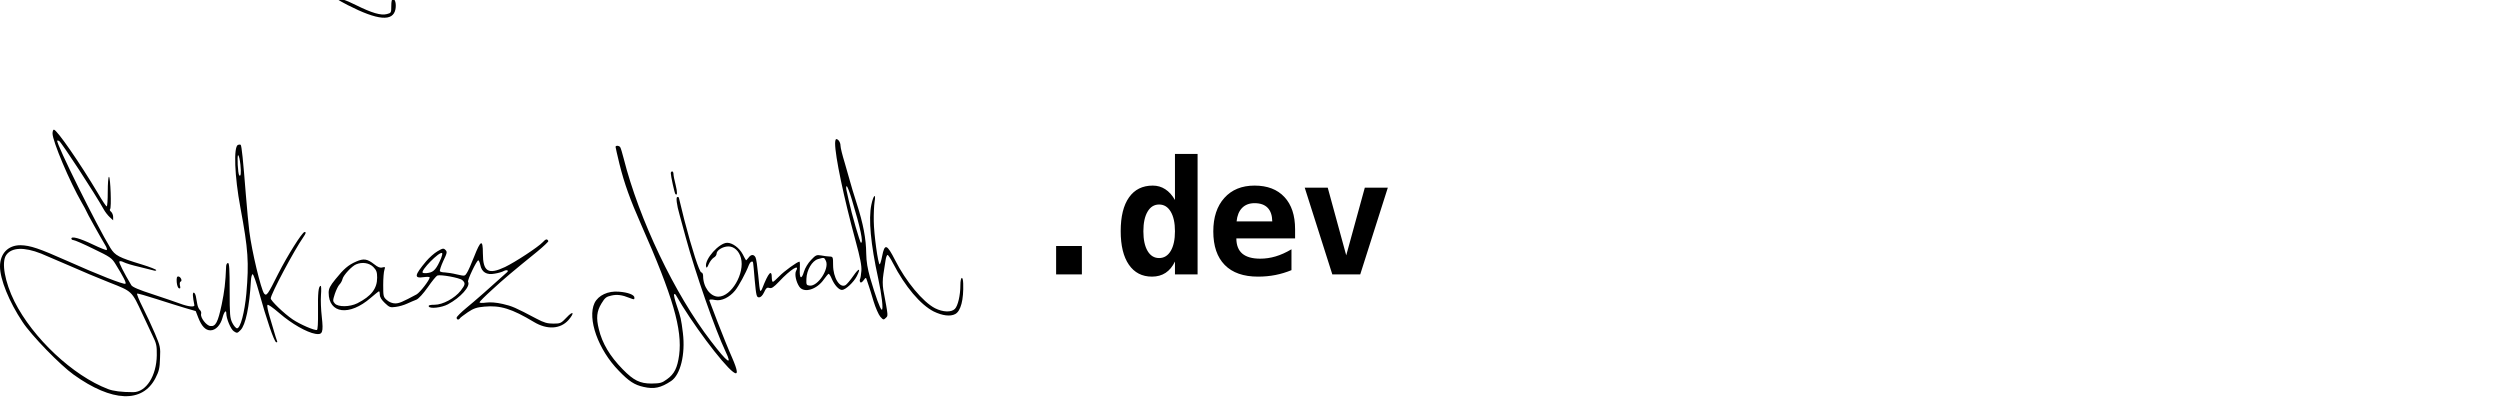
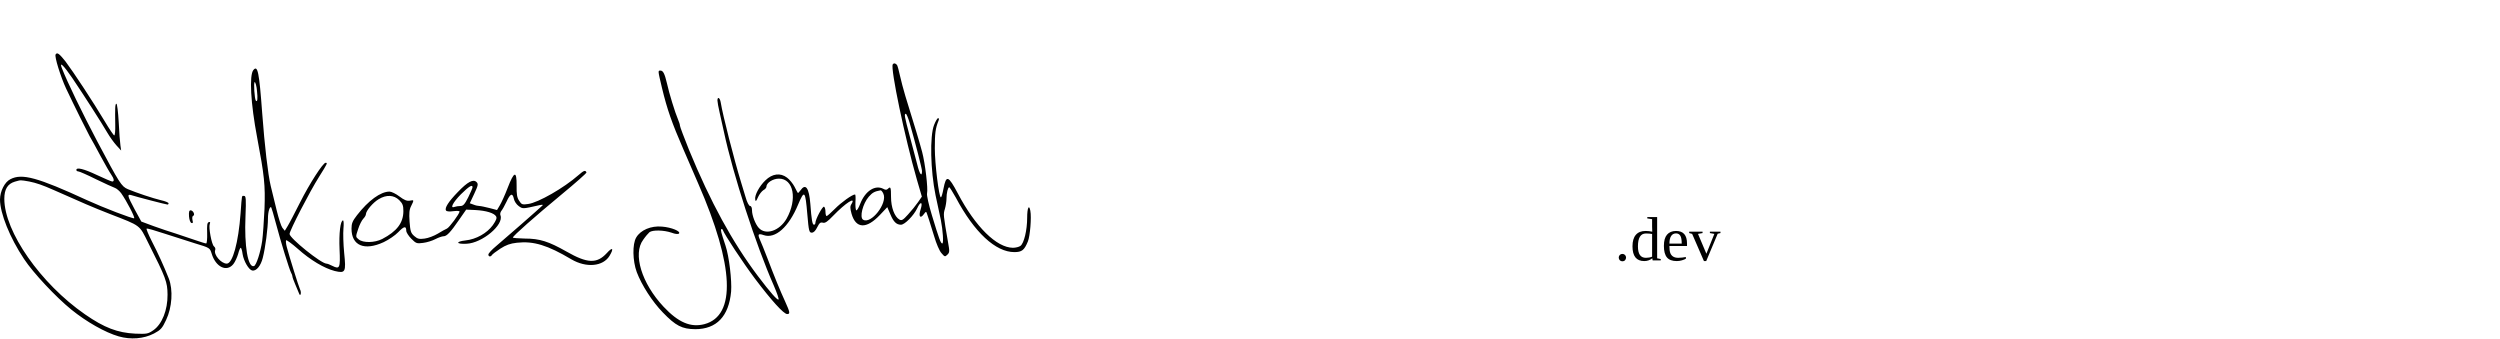
- <svg xmlns="http://www.w3.org/2000/svg" viewBox="0 0 820 130" fill="none">
-   <g transform="translate(0,130) scale(0.04418,-0.04418)">
-     <path d="M2510 2946 c0 -3 32 -21 71 -41 225 -115 337 -124 355 -31 7 40 -2 76 -19 76 -8 0 -12 -19 -12 -52 0 -50 -1 -52 -33 -60 -44 -12 -113 9 -230 67 -77 39 -132 56 -132 41z M390 1952 c0 -58 128 -360 217 -514 18 -31 33 -59 33 -61 0 -6 105 -194 141 -254 11 -17 16 -34 11 -37 -4 -2 -50 16 -102 41 -98 47 -160 64 -160 44 0 -6 7 -11 15 -11 9 0 76 -29 149 -65 123 -59 136 -68 163 -112 60 -97 83 -142 74 -147 -12 -8 -203 67 -431 169 -209 93 -276 116 -349 117 -91 0 -151 -62 -151 -158 0 -95 68 -263 167 -411 65 -100 281 -322 381 -393 284 -203 509 -212 606 -25 26 51 32 73 34 147 4 82 2 90 -38 185 -23 54 -64 142 -91 195 -27 53 -45 99 -41 101 4 2 68 -16 142 -40 74 -24 171 -54 214 -67 l79 -23 19 -49 c25 -64 54 -94 90 -94 39 0 75 38 90 94 11 43 28 62 28 33 0 -40 33 -119 56 -134 24 -16 26 -15 50 9 37 37 66 173 77 367 1 25 7 46 12 48 6 2 27 -59 48 -134 55 -200 112 -366 127 -371 9 -3 11 1 5 14 -4 11 -13 39 -20 64 -8 25 -23 77 -34 115 -12 39 -19 76 -16 83 3 8 36 -15 91 -62 89 -77 201 -141 266 -152 53 -9 60 10 47 127 -6 52 -9 124 -6 161 3 38 2 68 -2 68 -17 0 -22 -55 -20 -189 1 -88 -2 -136 -8 -138 -17 -6 -127 42 -180 78 -65 44 -163 139 -163 156 0 31 173 356 242 455 20 29 22 38 9 38 -17 0 -127 -175 -196 -311 -77 -154 -86 -167 -104 -146 -23 29 -92 316 -110 462 -6 44 -17 168 -26 275 -20 254 -31 360 -38 367 -4 3 -12 3 -20 0 -34 -13 -26 -232 18 -467 58 -311 64 -405 44 -637 -13 -140 -44 -258 -69 -258 -8 0 -24 18 -35 40 -18 36 -20 60 -20 243 0 155 -3 202 -12 202 -7 0 -13 -10 -14 -22 -5 -127 -13 -189 -33 -286 -28 -132 -45 -165 -84 -160 -30 3 -76 63 -69 90 3 9 -1 22 -8 28 -8 6 -17 26 -20 43 -3 18 -8 44 -11 60 -3 15 -10 27 -16 27 -9 0 -8 -28 5 -93 3 -17 -47 -11 -108 12 -27 10 -117 41 -199 68 -103 33 -152 54 -161 68 -55 92 -94 169 -89 176 3 5 17 3 32 -5 15 -8 68 -24 117 -35 50 -12 98 -24 108 -27 9 -3 17 -1 17 3 0 5 -48 24 -107 42 -171 52 -198 66 -233 122 -99 161 -408 784 -395 797 2 2 8 1 14 -2 19 -12 268 -394 330 -506 10 -19 31 -46 45 -59 l26 -24 0 25 c0 14 -7 31 -15 38 -9 7 -12 16 -8 19 12 8 3 241 -8 241 -5 0 -9 -49 -9 -110 0 -60 -3 -110 -8 -110 -4 0 -34 44 -65 98 -134 225 -305 472 -327 472 -5 0 -10 -12 -10 -28z m1395 -233 c6 -62 3 -91 -9 -78 -10 10 -17 149 -8 149 5 0 13 -32 17 -71z m-1480 -659 c39 -16 135 -57 215 -92 80 -36 212 -91 293 -123 170 -67 164 -61 245 -235 24 -52 58 -124 75 -160 28 -57 32 -73 31 -145 -2 -153 -79 -274 -175 -274 -87 0 -148 8 -187 23 -260 99 -558 378 -695 651 -71 143 -98 291 -61 344 40 57 132 61 259 11z M6200 1878 c0 -95 64 -400 151 -720 36 -132 47 -189 44 -227 -2 -28 -7 -56 -10 -61 -3 -6 -3 -15 1 -21 4 -8 13 -4 25 12 17 23 18 23 24 4 4 -11 11 -31 15 -45 5 -14 21 -65 35 -113 15 -49 38 -101 50 -115 22 -25 25 -26 41 -10 18 18 20 4 -18 208 -6 38 -6 76 1 120 6 36 13 82 16 103 3 20 10 37 14 37 5 0 24 -28 41 -62 90 -174 204 -308 302 -358 64 -31 123 -39 160 -19 41 22 63 106 59 227 -2 62 -21 51 -21 -13 0 -74 -18 -153 -41 -176 -27 -27 -89 -24 -147 5 -90 46 -218 201 -296 356 -62 122 -78 127 -97 30 -6 -33 -15 -60 -18 -60 -12 0 -43 223 -44 321 -1 52 2 116 6 143 12 69 -9 51 -24 -22 -22 -106 -5 -291 51 -547 26 -118 40 -237 26 -232 -11 4 -45 97 -86 237 -19 68 -28 119 -29 180 -1 110 -22 221 -71 373 -21 67 -44 140 -49 162 -6 22 -24 85 -40 140 -17 55 -31 111 -31 126 0 24 -16 49 -32 49 -4 0 -8 -14 -8 -32z m124 -416 c65 -215 87 -322 68 -322 -7 0 -68 209 -92 320 -4 19 -11 50 -15 68 -4 17 -4 32 1 32 5 0 22 -44 38 -98z M4570 1852 c0 -4 13 -61 29 -127 36 -145 79 -264 161 -450 236 -534 307 -779 282 -969 -13 -94 -35 -140 -90 -179 -38 -28 -51 -31 -115 -32 -86 0 -133 23 -214 106 -96 98 -152 193 -177 297 -21 84 -16 133 19 191 26 43 36 51 73 59 42 10 81 5 135 -17 36 -14 37 -14 37 2 0 21 -48 39 -115 44 -81 7 -153 -27 -181 -84 -55 -116 27 -347 180 -503 75 -78 116 -105 184 -120 79 -18 128 -7 205 44 69 47 106 198 87 356 -13 105 -16 117 -47 208 -14 41 -22 76 -18 80 3 4 10 0 14 -8 112 -198 344 -509 424 -569 39 -29 36 6 -9 109 -26 58 -73 175 -106 260 -32 85 -60 157 -61 160 -4 10 9 12 44 5 46 -9 105 20 146 70 27 33 80 130 102 188 6 15 15 27 21 27 13 0 10 16 23 -135 11 -119 14 -130 32 -130 13 0 26 13 38 38 14 31 21 37 38 32 17 -6 32 4 73 47 86 92 157 135 126 79 -12 -24 0 -82 25 -118 35 -49 130 -20 182 56 16 22 31 40 35 41 4 0 15 -17 23 -37 20 -47 53 -83 76 -83 26 0 87 57 110 102 32 63 17 64 -26 2 -22 -32 -48 -62 -57 -68 -43 -26 -93 54 -93 150 0 58 -1 61 -25 62 -14 0 -42 4 -63 8 -35 6 -41 3 -76 -34 -22 -23 -44 -59 -52 -86 -18 -62 -35 -53 -31 17 2 32 1 57 -3 57 -15 0 -114 -71 -150 -109 -21 -22 -43 -41 -47 -41 -4 0 -8 13 -8 29 0 68 -25 40 -71 -78 -5 -13 -12 -21 -15 -18 -3 3 -10 56 -15 118 -6 62 -14 121 -20 131 -13 24 -34 23 -53 -4 -9 -12 -17 -20 -18 -17 -2 2 -13 22 -24 44 -25 47 -76 85 -115 85 -60 0 -169 -122 -157 -177 3 -13 9 -8 20 19 9 20 26 41 37 48 12 6 21 19 21 29 0 25 45 53 86 54 43 1 81 -33 95 -86 30 -113 -71 -287 -168 -287 -60 0 -113 72 -113 154 0 14 -6 26 -13 26 -14 0 -70 172 -127 392 -22 87 -40 160 -40 163 0 3 -5 5 -11 5 -12 0 -6 -56 17 -135 7 -27 28 -102 45 -165 72 -266 219 -686 296 -848 53 -110 14 -83 -109 78 -270 351 -533 903 -648 1357 -10 39 -21 76 -25 82 -7 13 -35 15 -35 3z m1562 -847 c26 -58 -60 -190 -121 -183 -24 3 -26 6 -24 51 2 65 42 133 86 146 46 13 46 13 59 -14z M4980 1657 c0 -21 28 -149 34 -155 15 -15 16 12 2 68 -9 34 -16 70 -16 81 0 10 -4 19 -10 19 -5 0 -10 -6 -10 -13z M4029 1144 c-34 -36 -203 -147 -280 -184 -125 -59 -164 -34 -164 102 0 106 -16 100 -65 -25 -21 -54 -45 -108 -54 -121 -15 -24 -16 -24 -73 -11 -32 8 -72 14 -90 15 -17 0 -34 4 -37 9 -3 5 8 39 25 76 29 60 30 68 16 82 -14 14 -20 13 -59 -10 -24 -14 -61 -47 -84 -74 -88 -105 -92 -129 -18 -118 24 3 44 3 44 -2 0 -19 -72 -112 -97 -126 -106 -57 -130 -67 -159 -67 -20 0 -44 9 -61 24 -27 23 -28 28 -28 113 0 48 4 99 9 112 7 22 6 23 -15 18 -17 -5 -34 2 -60 23 -52 41 -79 45 -134 21 -60 -26 -93 -55 -155 -132 -40 -49 -50 -70 -50 -99 0 -157 154 -176 312 -39 31 27 59 49 62 49 3 0 6 -12 6 -26 0 -18 13 -38 37 -61 34 -32 40 -35 81 -29 25 3 63 14 86 25 23 10 53 24 68 29 16 7 50 44 84 92 31 45 63 84 71 87 24 9 166 -17 185 -34 25 -22 23 -34 -12 -79 -44 -56 -133 -104 -193 -104 -35 0 -47 -4 -44 -12 6 -20 95 -10 142 15 94 50 170 135 150 167 -7 11 64 160 76 160 4 0 11 -16 15 -35 10 -53 47 -76 107 -64 26 4 57 13 68 20 22 11 39 4 23 -10 -118 -107 -243 -217 -301 -264 -40 -33 -73 -66 -73 -73 0 -16 16 -19 25 -4 3 5 30 25 59 45 42 28 65 36 122 41 118 11 203 -15 368 -114 98 -59 196 -53 256 14 48 55 37 74 -13 20 -42 -44 -46 -46 -99 -46 -45 0 -69 7 -124 36 -159 84 -182 94 -252 110 -48 11 -91 14 -123 10 -27 -4 -49 -3 -49 2 0 5 42 47 93 93 88 81 146 130 336 284 47 39 84 74 82 78 -9 18 -19 16 -42 -9z m-754 -118 c-33 -78 -54 -103 -93 -109 -20 -4 -40 -3 -44 1 -16 16 123 158 144 146 4 -3 0 -20 -7 -38z m-504 -65 c24 -25 29 -38 29 -80 0 -81 -43 -137 -147 -190 -56 -28 -143 -29 -167 -2 -16 18 -16 22 0 72 10 29 25 60 34 69 10 10 20 28 23 42 7 28 70 96 101 108 46 19 96 11 127 -19z M1312 848 c2 -24 9 -43 17 -46 10 -3 12 2 7 21 -3 15 -1 27 5 29 15 5 0 38 -18 38 -10 0 -13 -11 -11 -42z" fill="currentColor" />
+ <svg xmlns="http://www.w3.org/2000/svg" viewBox="0 0 480 65" fill="none">
+   <g transform="translate(0,65) scale(0.02766,-0.02766)">
+     <path d="M386 1972 c-9 -14 35 -156 73 -237 60 -127 144 -295 163 -330 13 -22 48 -85 77 -140 30 -55 62 -112 73 -127 20 -29 23 -48 7 -48 -6 0 -53 20 -106 45 -91 43 -143 56 -143 35 0 -5 6 -10 14 -10 7 0 62 -24 122 -54 60 -29 119 -56 131 -60 12 -4 32 -21 44 -37 38 -54 98 -169 90 -174 -9 -5 -215 74 -326 125 -345 159 -453 188 -533 146 -40 -20 -71 -83 -72 -140 0 -96 68 -266 167 -414 63 -96 222 -265 328 -351 105 -85 235 -159 329 -186 83 -24 174 -17 245 20 47 25 57 36 84 94 42 88 49 209 19 287 -35 88 -75 176 -119 261 -23 46 -39 84 -35 86 4 3 59 -13 122 -34 63 -20 160 -51 216 -69 100 -30 101 -31 113 -70 28 -94 105 -131 151 -73 12 15 26 47 33 70 6 24 14 43 18 43 4 0 10 -20 13 -44 8 -49 43 -109 67 -114 28 -5 59 32 73 88 18 70 36 208 36 274 0 46 13 88 23 76 2 -3 17 -52 32 -110 35 -132 93 -319 105 -342 6 -10 10 -22 10 -28 0 -6 9 -29 19 -53 10 -23 22 -51 26 -62 5 -14 9 -16 12 -7 3 8 1 24 -5 35 -10 22 -71 217 -91 291 -6 22 -8 43 -5 48 3 4 40 -23 82 -60 86 -77 182 -134 255 -153 75 -18 80 -9 66 126 -6 61 -8 136 -5 168 3 31 2 57 -3 57 -18 0 -29 -89 -24 -201 6 -130 1 -140 -49 -115 -17 9 -36 16 -42 16 -38 1 -256 177 -256 206 0 23 141 296 205 397 59 94 60 97 45 97 -18 0 -111 -144 -177 -275 -36 -71 -74 -145 -86 -164 l-20 -33 -17 21 c-9 12 -26 66 -39 119 -13 53 -32 131 -42 172 -19 80 -42 277 -59 505 -21 285 -31 335 -61 299 -30 -36 -19 -232 26 -469 50 -265 57 -329 51 -495 -4 -85 -11 -185 -16 -222 -12 -81 -41 -170 -57 -175 -42 -14 -68 139 -59 345 5 121 3 142 -9 142 -18 0 -15 16 -25 -120 -15 -204 -55 -350 -96 -350 -39 0 -93 63 -80 95 3 8 -1 19 -9 25 -16 13 -38 131 -29 155 5 13 3 16 -7 13 -11 -4 -13 -22 -11 -77 1 -40 -2 -71 -7 -71 -6 0 -40 11 -78 24 -37 13 -98 33 -134 45 -36 11 -105 34 -152 51 l-86 32 -46 84 c-51 96 -55 109 -22 99 33 -11 241 -65 250 -65 4 0 7 4 7 9 0 5 -24 15 -52 21 -58 14 -171 52 -231 77 -44 19 -57 40 -210 328 -106 201 -210 415 -248 513 -19 49 13 18 73 -70 81 -120 205 -313 243 -379 17 -29 45 -68 63 -88 l33 -36 -5 35 c-3 19 -9 92 -12 163 -4 70 -11 127 -16 127 -9 0 -10 -31 -8 -147 1 -40 -2 -73 -7 -73 -4 0 -34 44 -66 98 -80 134 -219 345 -272 415 -44 55 -58 66 -69 49z m1398 -253 c6 -54 3 -80 -8 -68 -9 10 -17 129 -8 129 5 0 13 -27 16 -61z m-1581 -629 c49 -10 91 -24 172 -60 193 -86 267 -118 387 -165 219 -85 204 -74 267 -201 123 -244 133 -271 134 -359 1 -107 -38 -205 -98 -247 -38 -26 -45 -27 -126 -24 -123 6 -215 41 -349 134 -308 213 -560 574 -560 802 0 67 23 104 73 119 43 12 36 12 100 1z M6197 1903 c-17 -28 84 -509 167 -798 l35 -120 -27 -39 c-15 -22 -46 -60 -69 -85 -35 -39 -44 -44 -60 -35 -34 20 -58 84 -58 157 0 68 -3 75 -22 56 -8 -8 -17 -8 -31 0 -57 30 -126 -14 -161 -104 -10 -27 -23 -48 -27 -45 -5 3 -7 29 -6 58 2 28 1 52 -3 52 -19 0 -96 -55 -140 -100 -27 -27 -53 -50 -57 -50 -4 0 -8 13 -8 29 0 17 -4 33 -10 36 -10 6 -60 -88 -60 -112 0 -7 -4 -13 -10 -13 -11 0 -17 34 -25 144 -9 113 -33 146 -69 94 -9 -12 -17 -20 -18 -17 -2 2 -12 21 -23 43 -11 21 -34 50 -52 63 -46 35 -102 28 -150 -19 -42 -40 -75 -102 -71 -131 3 -19 6 -17 20 15 9 20 26 41 37 48 12 6 21 17 21 24 0 27 45 56 87 56 102 0 129 -143 53 -278 -49 -85 -145 -117 -193 -64 -24 26 -47 87 -47 122 0 18 -5 30 -13 30 -8 0 -22 26 -32 63 -11 34 -24 80 -31 102 -49 160 -127 466 -141 553 -5 33 -23 45 -23 14 0 -9 7 -49 16 -87 9 -39 21 -97 29 -130 63 -295 222 -786 347 -1069 21 -49 36 -91 32 -95 -7 -7 -55 46 -144 164 -176 234 -328 512 -477 874 -34 85 -63 161 -63 168 0 7 -6 27 -14 45 -20 46 -62 183 -76 248 -16 68 -27 90 -45 90 -19 0 -19 3 10 -120 36 -150 69 -243 148 -425 38 -88 85 -196 104 -240 249 -570 264 -916 43 -975 -95 -25 -181 11 -284 121 -152 162 -215 367 -141 465 15 22 35 45 43 52 22 17 100 15 153 -3 26 -10 46 -12 52 -6 15 15 -52 43 -118 48 -76 7 -149 -24 -179 -76 -27 -46 -25 -161 4 -240 34 -90 108 -205 181 -280 90 -93 133 -115 225 -116 148 0 233 89 249 261 6 75 -14 246 -39 319 -31 93 -35 109 -29 114 3 3 8 1 10 -5 12 -33 140 -227 224 -339 114 -151 199 -245 223 -245 22 0 20 12 -14 87 -35 76 -74 171 -124 303 -20 52 -43 109 -51 126 -17 39 -12 45 26 32 80 -28 174 55 239 212 44 104 50 98 64 -68 10 -117 13 -127 31 -127 13 0 26 13 38 38 15 30 23 36 39 31 15 -4 32 7 71 48 87 90 162 138 127 81 -10 -15 -9 -30 1 -67 30 -104 103 -107 196 -9 l52 55 22 -51 c21 -51 42 -71 73 -71 26 0 88 63 112 113 24 53 42 47 24 -8 -15 -46 -3 -66 21 -34 17 23 18 23 24 4 4 -11 11 -31 15 -45 5 -14 20 -64 35 -112 14 -48 36 -100 50 -115 22 -26 25 -27 41 -11 16 15 16 24 5 85 -33 192 -34 195 -22 233 6 20 11 53 11 71 0 40 10 79 19 79 4 0 24 -33 46 -72 128 -241 276 -378 406 -378 52 0 69 13 94 74 15 36 26 167 17 213 -9 48 -22 20 -22 -49 0 -85 -22 -178 -47 -195 -9 -7 -33 -13 -52 -13 -113 1 -260 145 -382 377 -67 126 -81 130 -100 33 -6 -33 -14 -60 -18 -60 -13 0 -42 232 -42 340 0 104 4 139 26 193 4 9 3 17 -3 17 -5 0 -18 -21 -28 -47 -31 -77 -25 -318 10 -488 15 -71 32 -150 37 -173 14 -71 20 -162 10 -162 -11 0 -21 27 -72 195 -22 72 -37 140 -34 152 8 32 -13 209 -34 288 -17 64 -51 177 -117 390 -13 44 -30 107 -37 140 -7 33 -16 66 -20 73 -9 13 -23 16 -30 5z m117 -405 c43 -151 85 -315 86 -335 0 -45 -17 -22 -33 45 -10 37 -33 126 -52 197 -37 138 -40 155 -27 155 4 0 16 -28 26 -62z m-182 -493 c30 -66 -86 -214 -141 -180 -26 16 -2 112 40 160 26 29 39 36 82 44 4 0 13 -10 19 -24z M4015 1134 c-100 -88 -279 -191 -349 -200 -40 -6 -46 -4 -62 22 -15 21 -19 46 -18 106 1 105 -17 101 -62 -16 -19 -50 -44 -104 -55 -122 l-19 -32 -53 14 c-28 7 -60 14 -69 14 -9 0 -28 4 -42 10 l-25 9 31 66 c27 58 29 68 16 81 -23 23 -62 2 -130 -69 -65 -67 -93 -111 -82 -128 4 -7 23 -9 50 -5 24 3 44 2 44 -2 0 -16 -72 -113 -88 -119 -9 -4 -38 -19 -63 -35 -25 -15 -66 -31 -91 -34 -37 -5 -49 -3 -72 17 -24 21 -28 33 -33 100 -4 60 -2 84 11 109 21 43 21 43 -10 37 -20 -3 -38 4 -71 29 -25 19 -56 34 -69 34 -62 0 -147 -62 -226 -164 -31 -40 -38 -57 -38 -93 0 -118 89 -156 223 -94 34 16 80 47 101 69 41 43 56 45 56 10 0 -11 16 -36 35 -55 33 -33 38 -35 82 -29 26 3 64 15 85 26 21 11 47 20 57 20 22 0 48 27 109 116 l48 69 64 -3 c75 -4 129 -21 143 -43 8 -12 2 -27 -22 -62 -41 -56 -115 -98 -190 -106 -71 -8 -65 -27 8 -23 109 5 260 132 235 197 -4 8 -1 22 6 31 7 8 23 37 36 64 26 57 42 63 51 20 3 -17 18 -39 33 -50 29 -21 26 -21 145 6 20 4 27 3 20 -3 -18 -18 -268 -237 -322 -282 -29 -24 -53 -50 -53 -58 0 -15 16 -18 25 -3 3 5 29 25 58 44 39 25 68 36 115 41 116 13 213 -17 378 -115 104 -61 220 -50 265 24 32 53 21 64 -19 19 -69 -75 -135 -72 -280 11 -124 70 -185 90 -289 90 -46 1 -83 4 -83 7 0 11 152 145 338 299 97 80 174 148 173 153 -8 18 -18 14 -56 -19z m-735 -84 c0 -6 -14 -37 -30 -70 -24 -48 -35 -60 -54 -60 -14 0 -31 -3 -40 -6 -35 -14 -13 30 43 87 57 56 81 71 81 49z m-509 -89 c24 -24 29 -38 29 -76 0 -82 -45 -141 -147 -194 -53 -27 -132 -28 -163 -3 -22 18 -22 18 -4 72 9 29 26 62 36 72 10 10 18 24 18 31 0 23 49 81 88 104 54 33 106 30 143 -6z M1312 848 c2 -24 9 -43 17 -46 10 -3 12 2 7 21 -3 15 -1 27 5 29 15 5 0 38 -18 38 -10 0 -13 -11 -11 -42z" fill="currentColor" />
  </g>
-   <text x="335" y="90" font-family="monospace" font-size="52" font-weight="600" fill="currentColor" letter-spacing="-1">.dev</text>
+   <text x="310" y="50" fontFamily="monospace" fontSize="38" fontWeight="600" fill="currentColor" letterSpacing="-0.5">.dev</text>
</svg>
